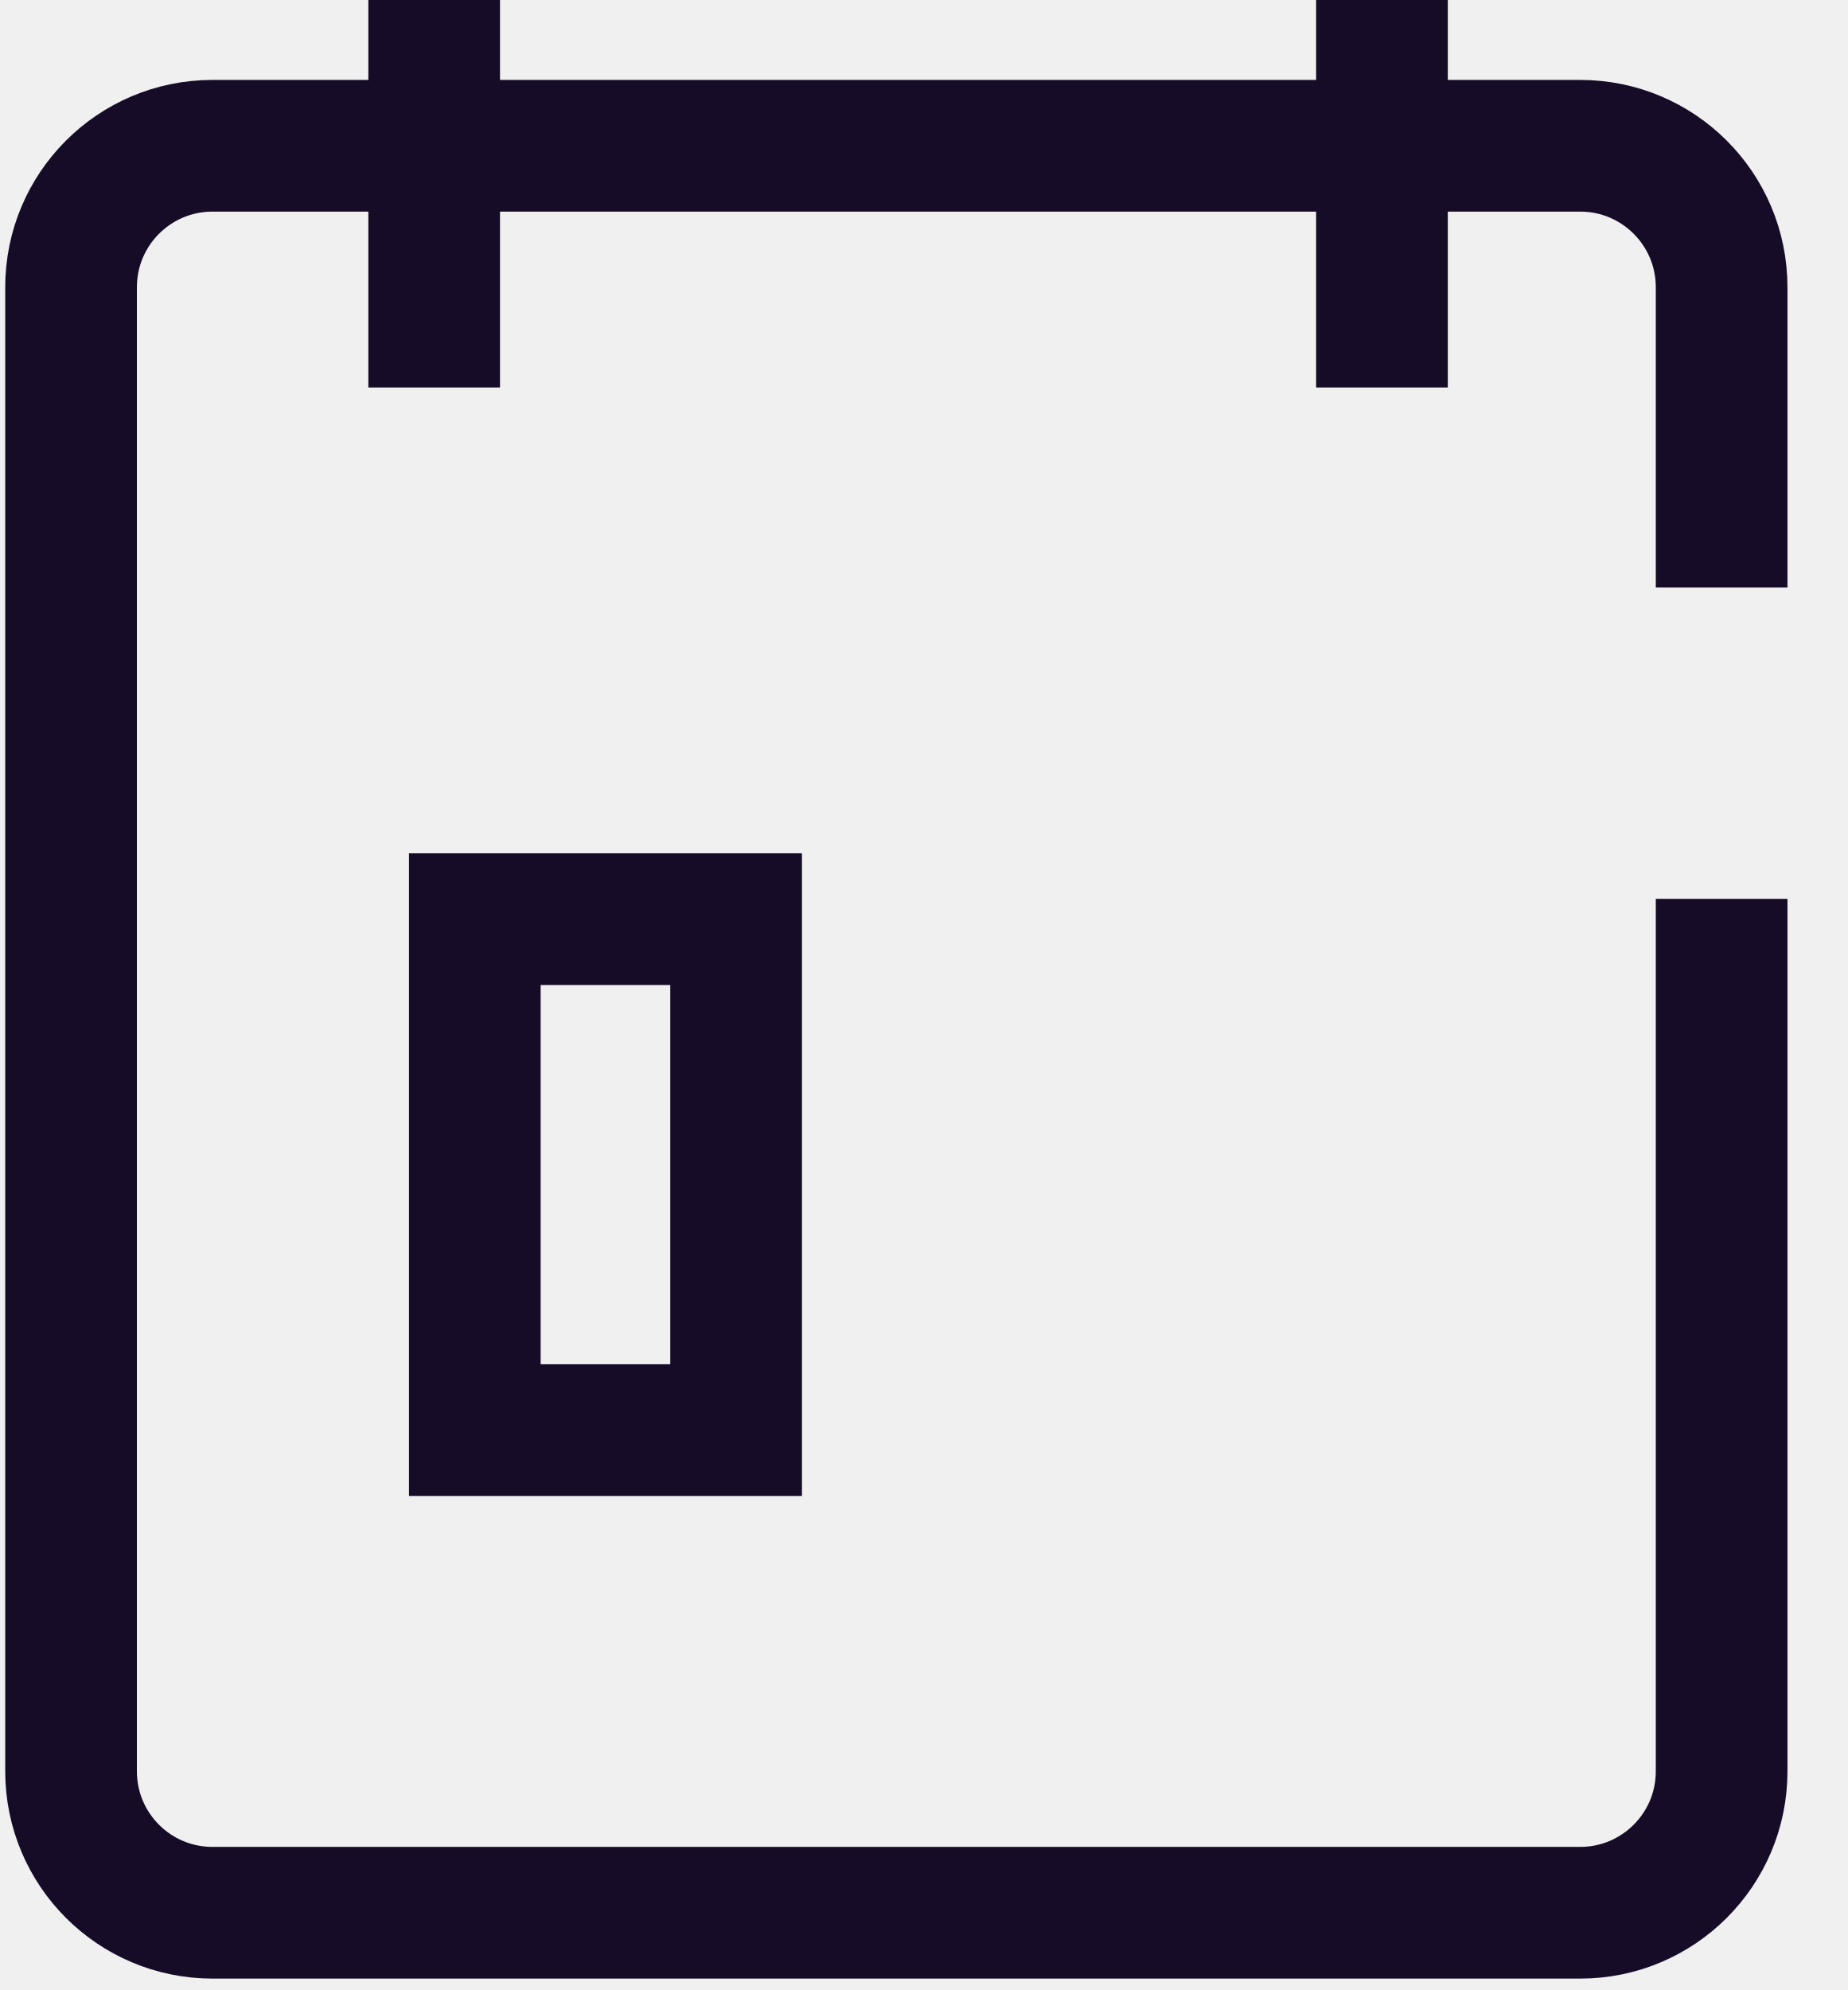
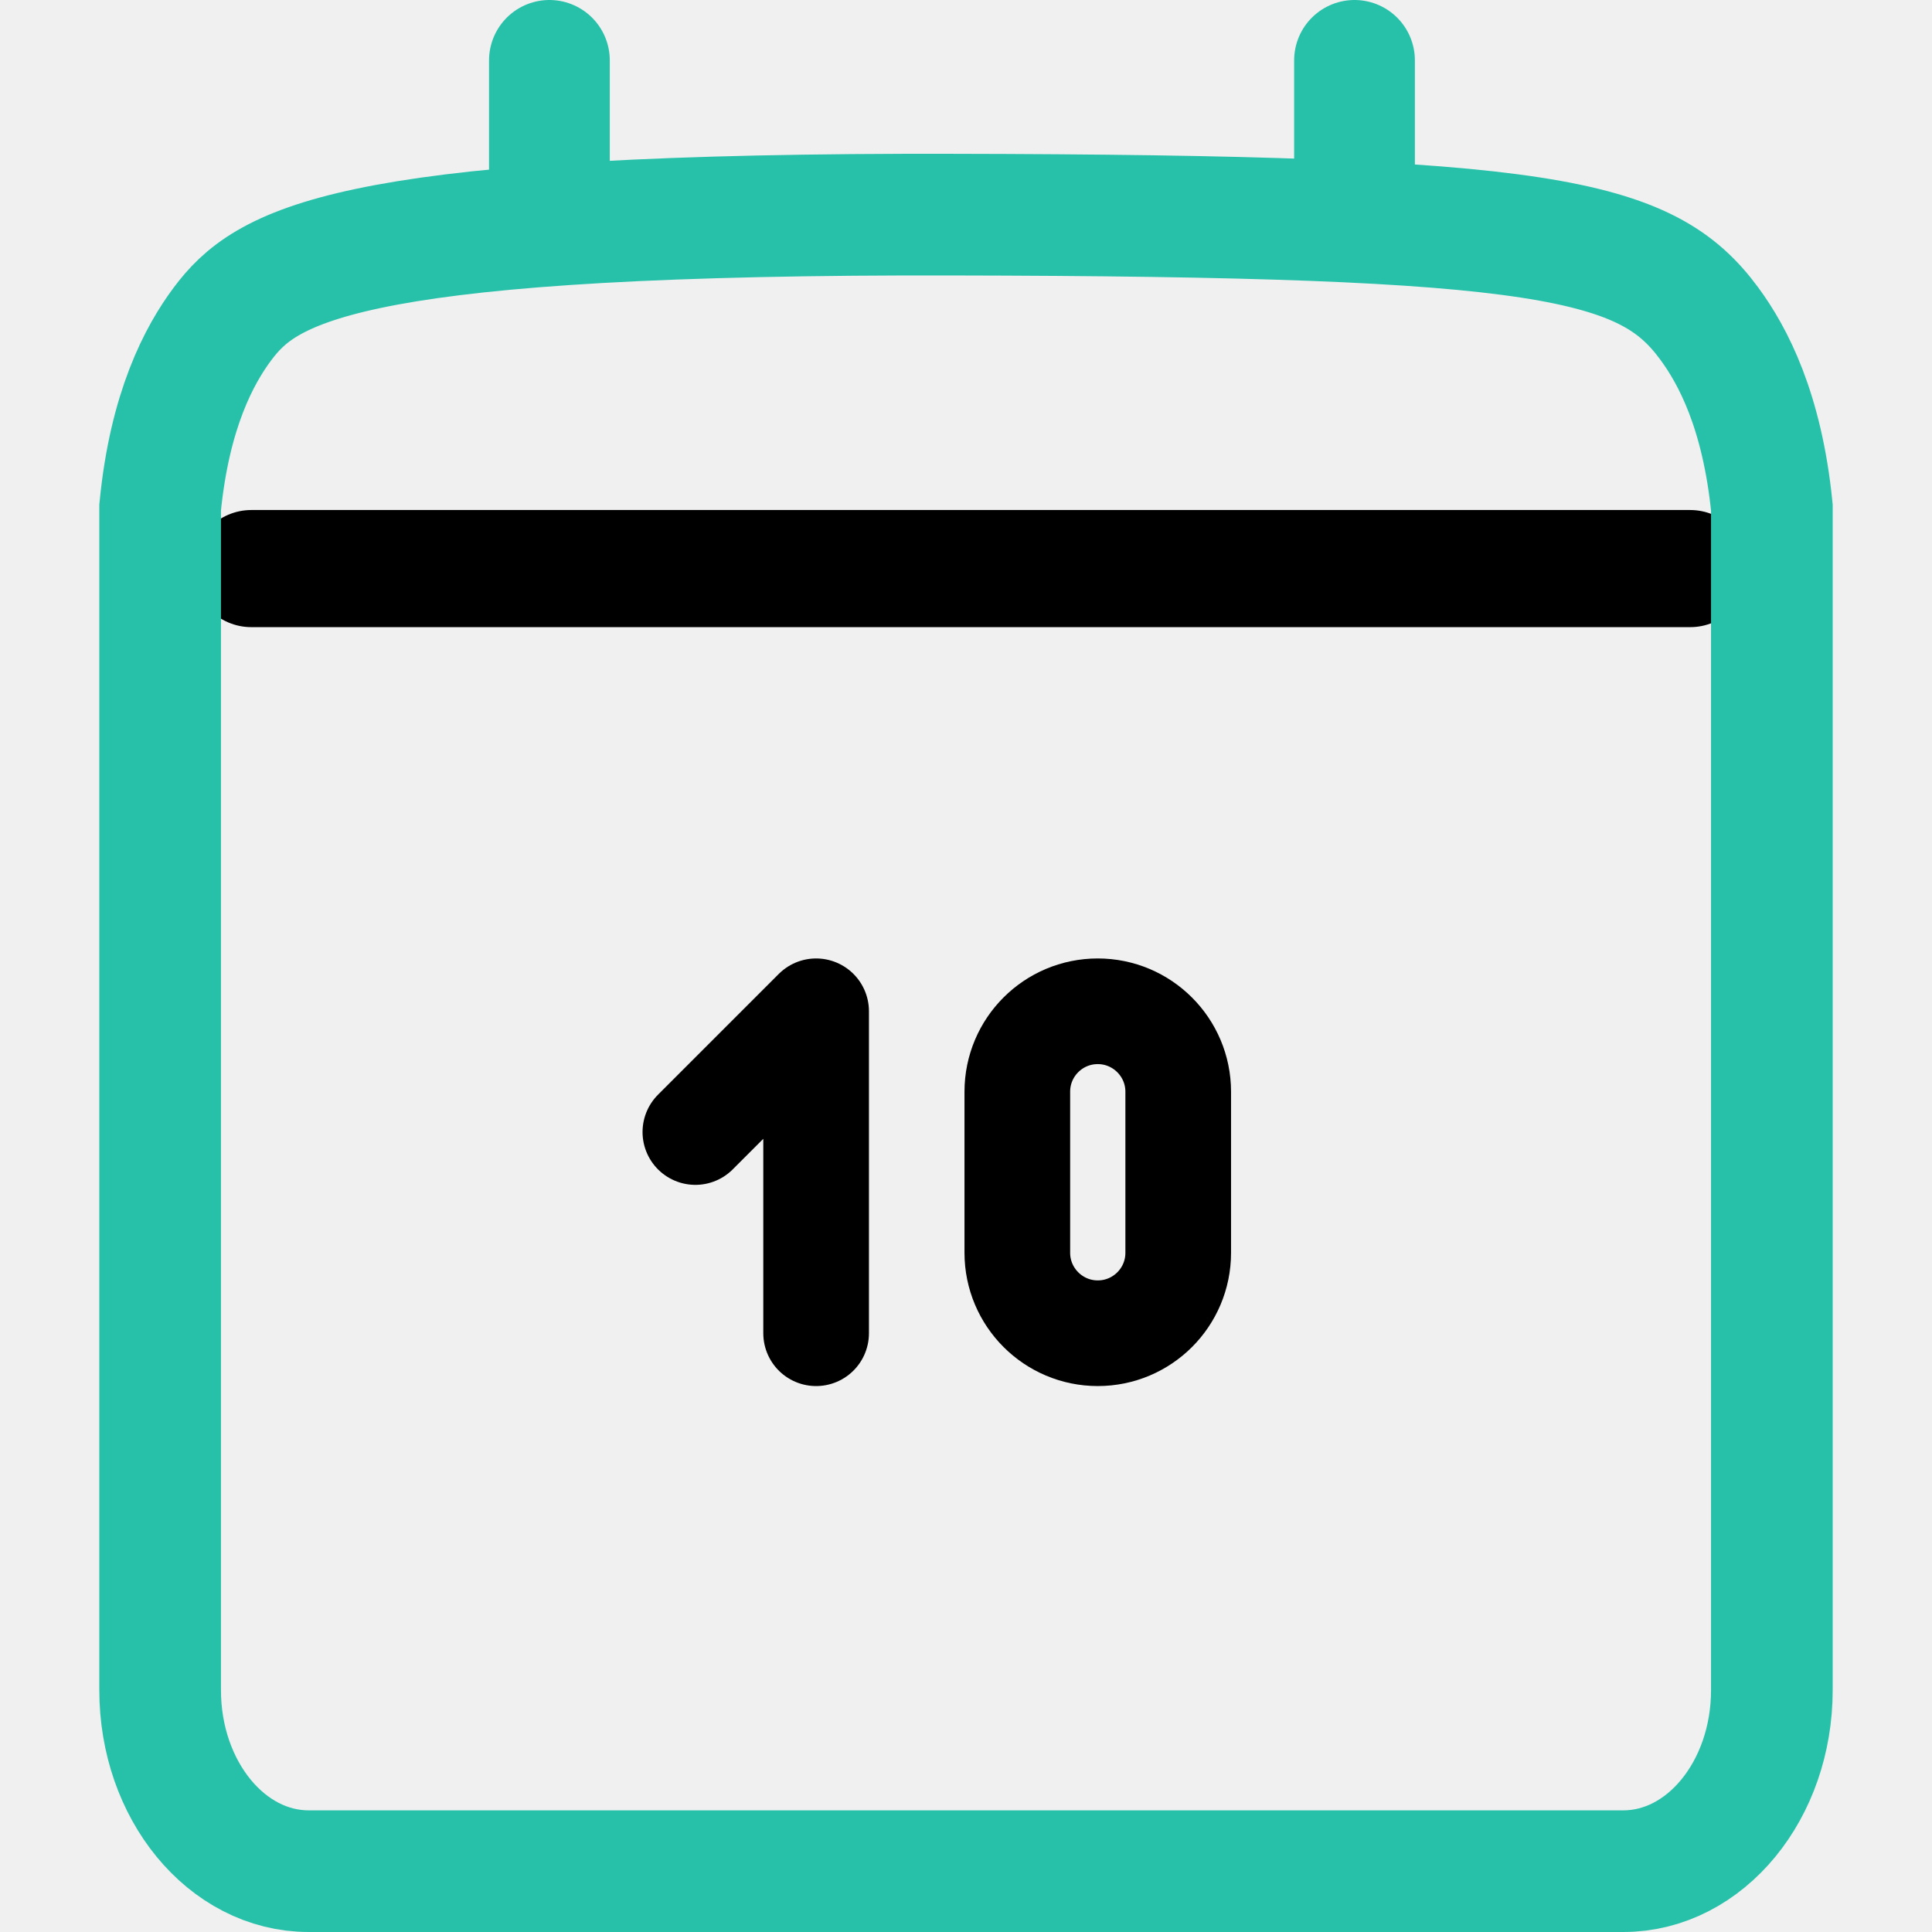
- <svg xmlns="http://www.w3.org/2000/svg" width="26" height="28" viewBox="0 0 26 28" fill="none">
-   <path d="M24.228 12.647V24.923C24.228 26.022 23.337 26.913 22.238 26.913H21.062H2.99C1.891 26.913 1 26.022 1 24.923V4.041C1 2.942 1.891 2.051 2.99 2.051H22.238C23.337 2.051 24.228 2.942 24.228 4.041V8.266" stroke="#160C27" stroke-width="1.853" />
-   <rect x="6.682" y="12.933" width="3.677" height="7.189" stroke="#160C27" stroke-width="1.853" />
-   <path d="M6.11 0V5.452M19.448 0V5.452" stroke="#160C27" stroke-width="1.853" />
+ <svg xmlns="http://www.w3.org/2000/svg" id="Layer_2" data-name="Layer 2" width="128" height="128" viewBox="0 0 128 128">
+   <defs>
+     <style>
+       .cls-1 {
+         stroke-width: 8px;
+       }
+ 
+       .cls-1, .cls-2 {
+         stroke: #27c1aa;
+       }
+ 
+       .cls-1, .cls-2, .cls-3, .cls-4 {
+         fill: none;
+         stroke-linecap: round;
+       }
+ 
+       .cls-2 {
+         stroke-width: 8.06px;
+       }
+ 
+       .cls-3 {
+         stroke-width: 7.76px;
+       }
+ 
+       .cls-3, .cls-4 {
+         stroke: #000;
+       }
+ 
+       .cls-4 {
+         stroke-linejoin: round;
+         stroke-width: 7px;
+       }
+ 
+       .cls-5 {
+         fill: #fff;
+         opacity: 0;
+         stroke-width: 0px;
+       }
+     </style>
+   </defs>
+   <rect class="cls-5" x="0" width="128" height="128" />
+   <rect class="cls-5" x=".31" width="128" height="128" />
+   <path class="cls-3" d="m16.65,37.67h95.33" />
+   <path class="cls-2" d="m59.89,14.22c.56,0,1.38,0,3.1,0,39.56.07,46.1,1.56,50.27,7.24,1.55,2.11,3.49,5.76,4.13,12.16v78.36c0,6.62-4.41,11.99-9.84,11.99H20.45c-5.44,0-9.84-5.37-9.84-11.99V33.62c.63-6.47,2.6-10.11,4.13-12.16,2.83-3.78,7.87-7.14,45.14-7.24Z" />
+   <path class="cls-1" d="m36.4,12V4" />
+   <path class="cls-1" d="m89.74,12V4" />
+   <path class="cls-4" d="m46.07,75l8-8v21.33" />
+   <path class="cls-4" d="m67.4,83v-10.67c0-2.95,2.39-5.33,5.33-5.33s5.33,2.39,5.33,5.33v10.67c0,2.95-2.39,5.33-5.33,5.33s-5.33-2.39-5.33-5.33Z" />
</svg>
